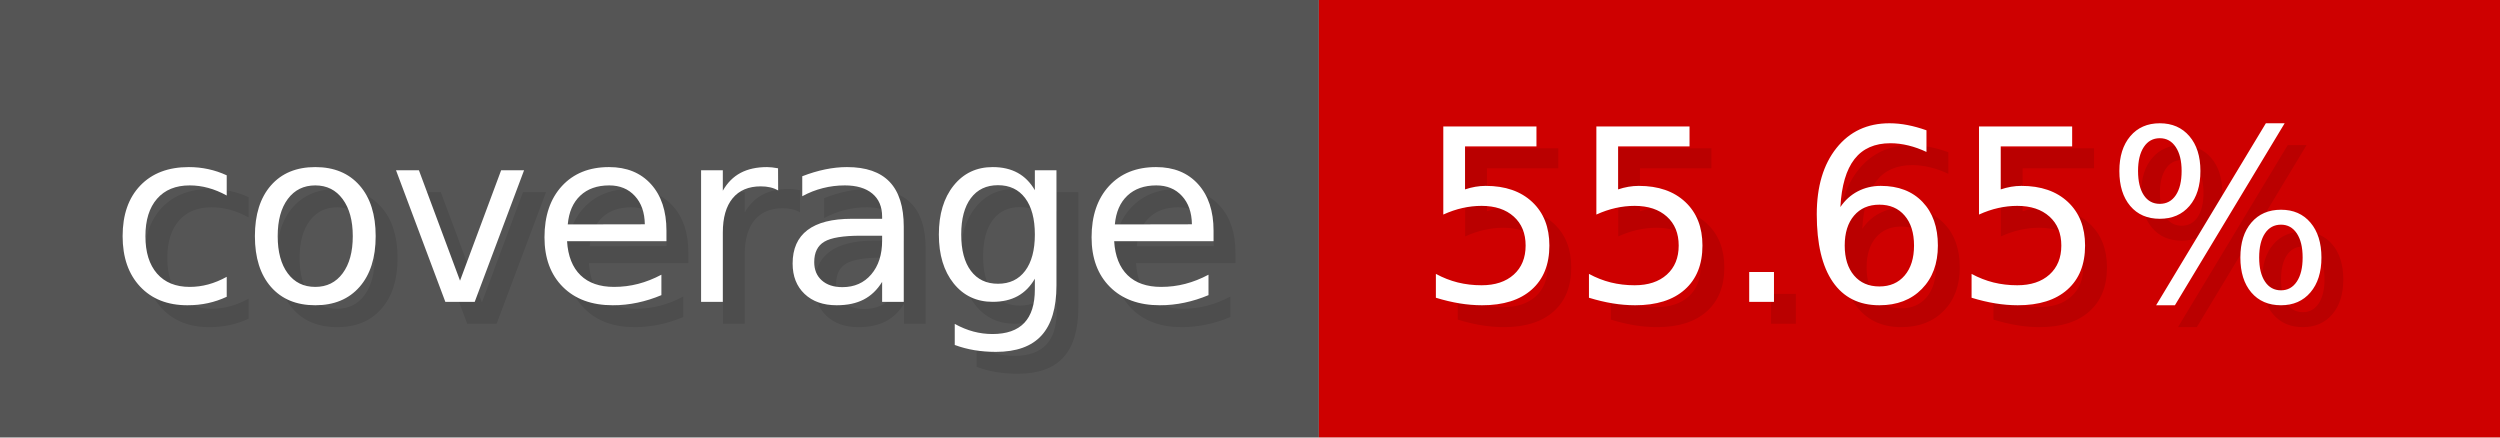
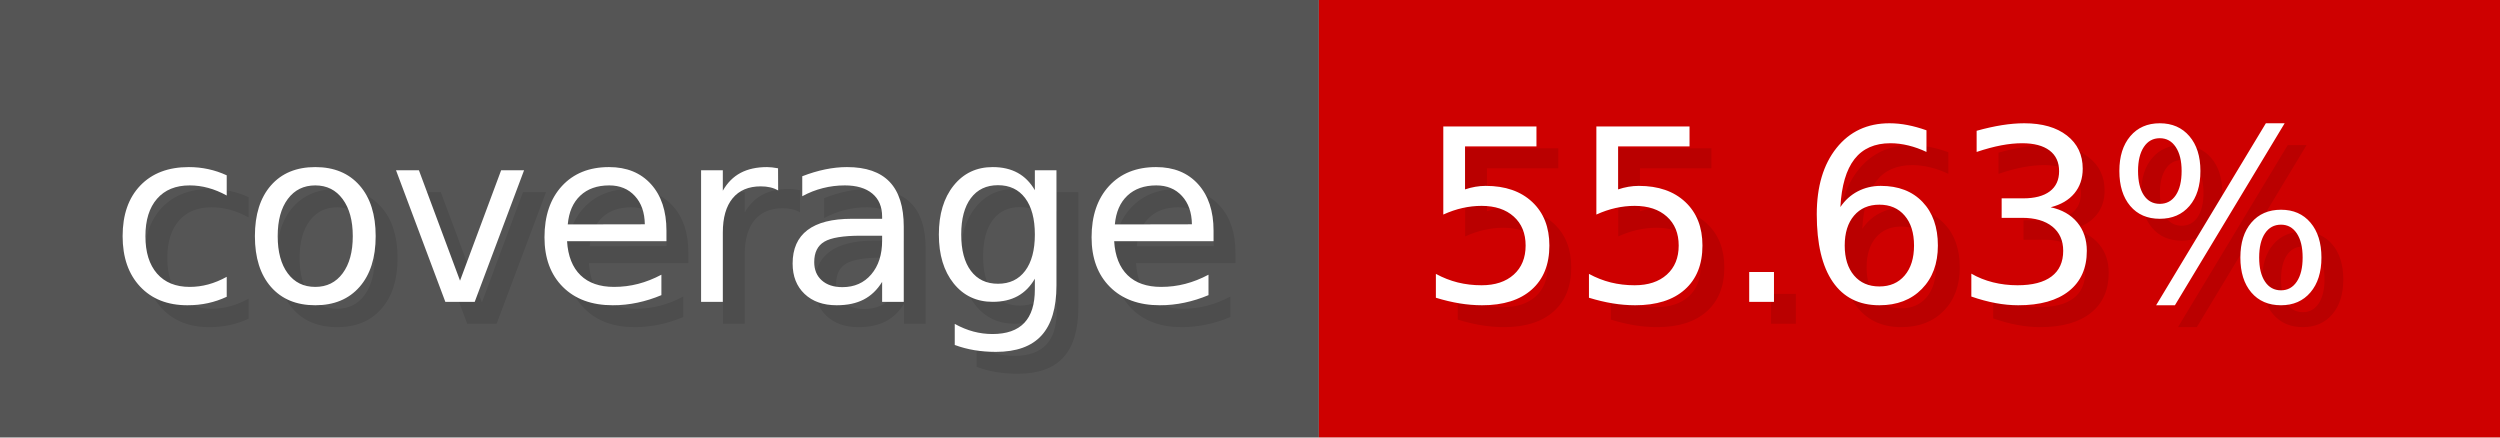
- <svg xmlns="http://www.w3.org/2000/svg" width="114.3" height="20" viewBox="0 0 1143 200" role="img" aria-label="coverage: 55.65%">
+ <svg xmlns="http://www.w3.org/2000/svg" width="114.3" height="20" viewBox="0 0 1143 200" role="img" aria-label="coverage: 55.63%">
  <g>
    <rect fill="#555" width="603" height="200" />
    <rect fill="#ce0000" x="603" width="540" height="200" />
  </g>
  <g aria-hidden="true" fill="#fff" text-anchor="start" font-family="Verdana,DejaVu Sans,sans-serif" font-size="110">
    <text x="60" y="148" textLength="503" fill="#000" opacity="0.1">coverage</text>
    <text x="50" y="138" textLength="503">coverage</text>
-     <text x="658" y="148" textLength="440" fill="#000" opacity="0.1">55.65%</text>
-     <text x="648" y="138" textLength="440">55.65%</text>
+     <text x="658" y="148" textLength="440" fill="#000" opacity="0.1">55.63%</text>
+     <text x="648" y="138" textLength="440">55.63%</text>
  </g>
</svg>
